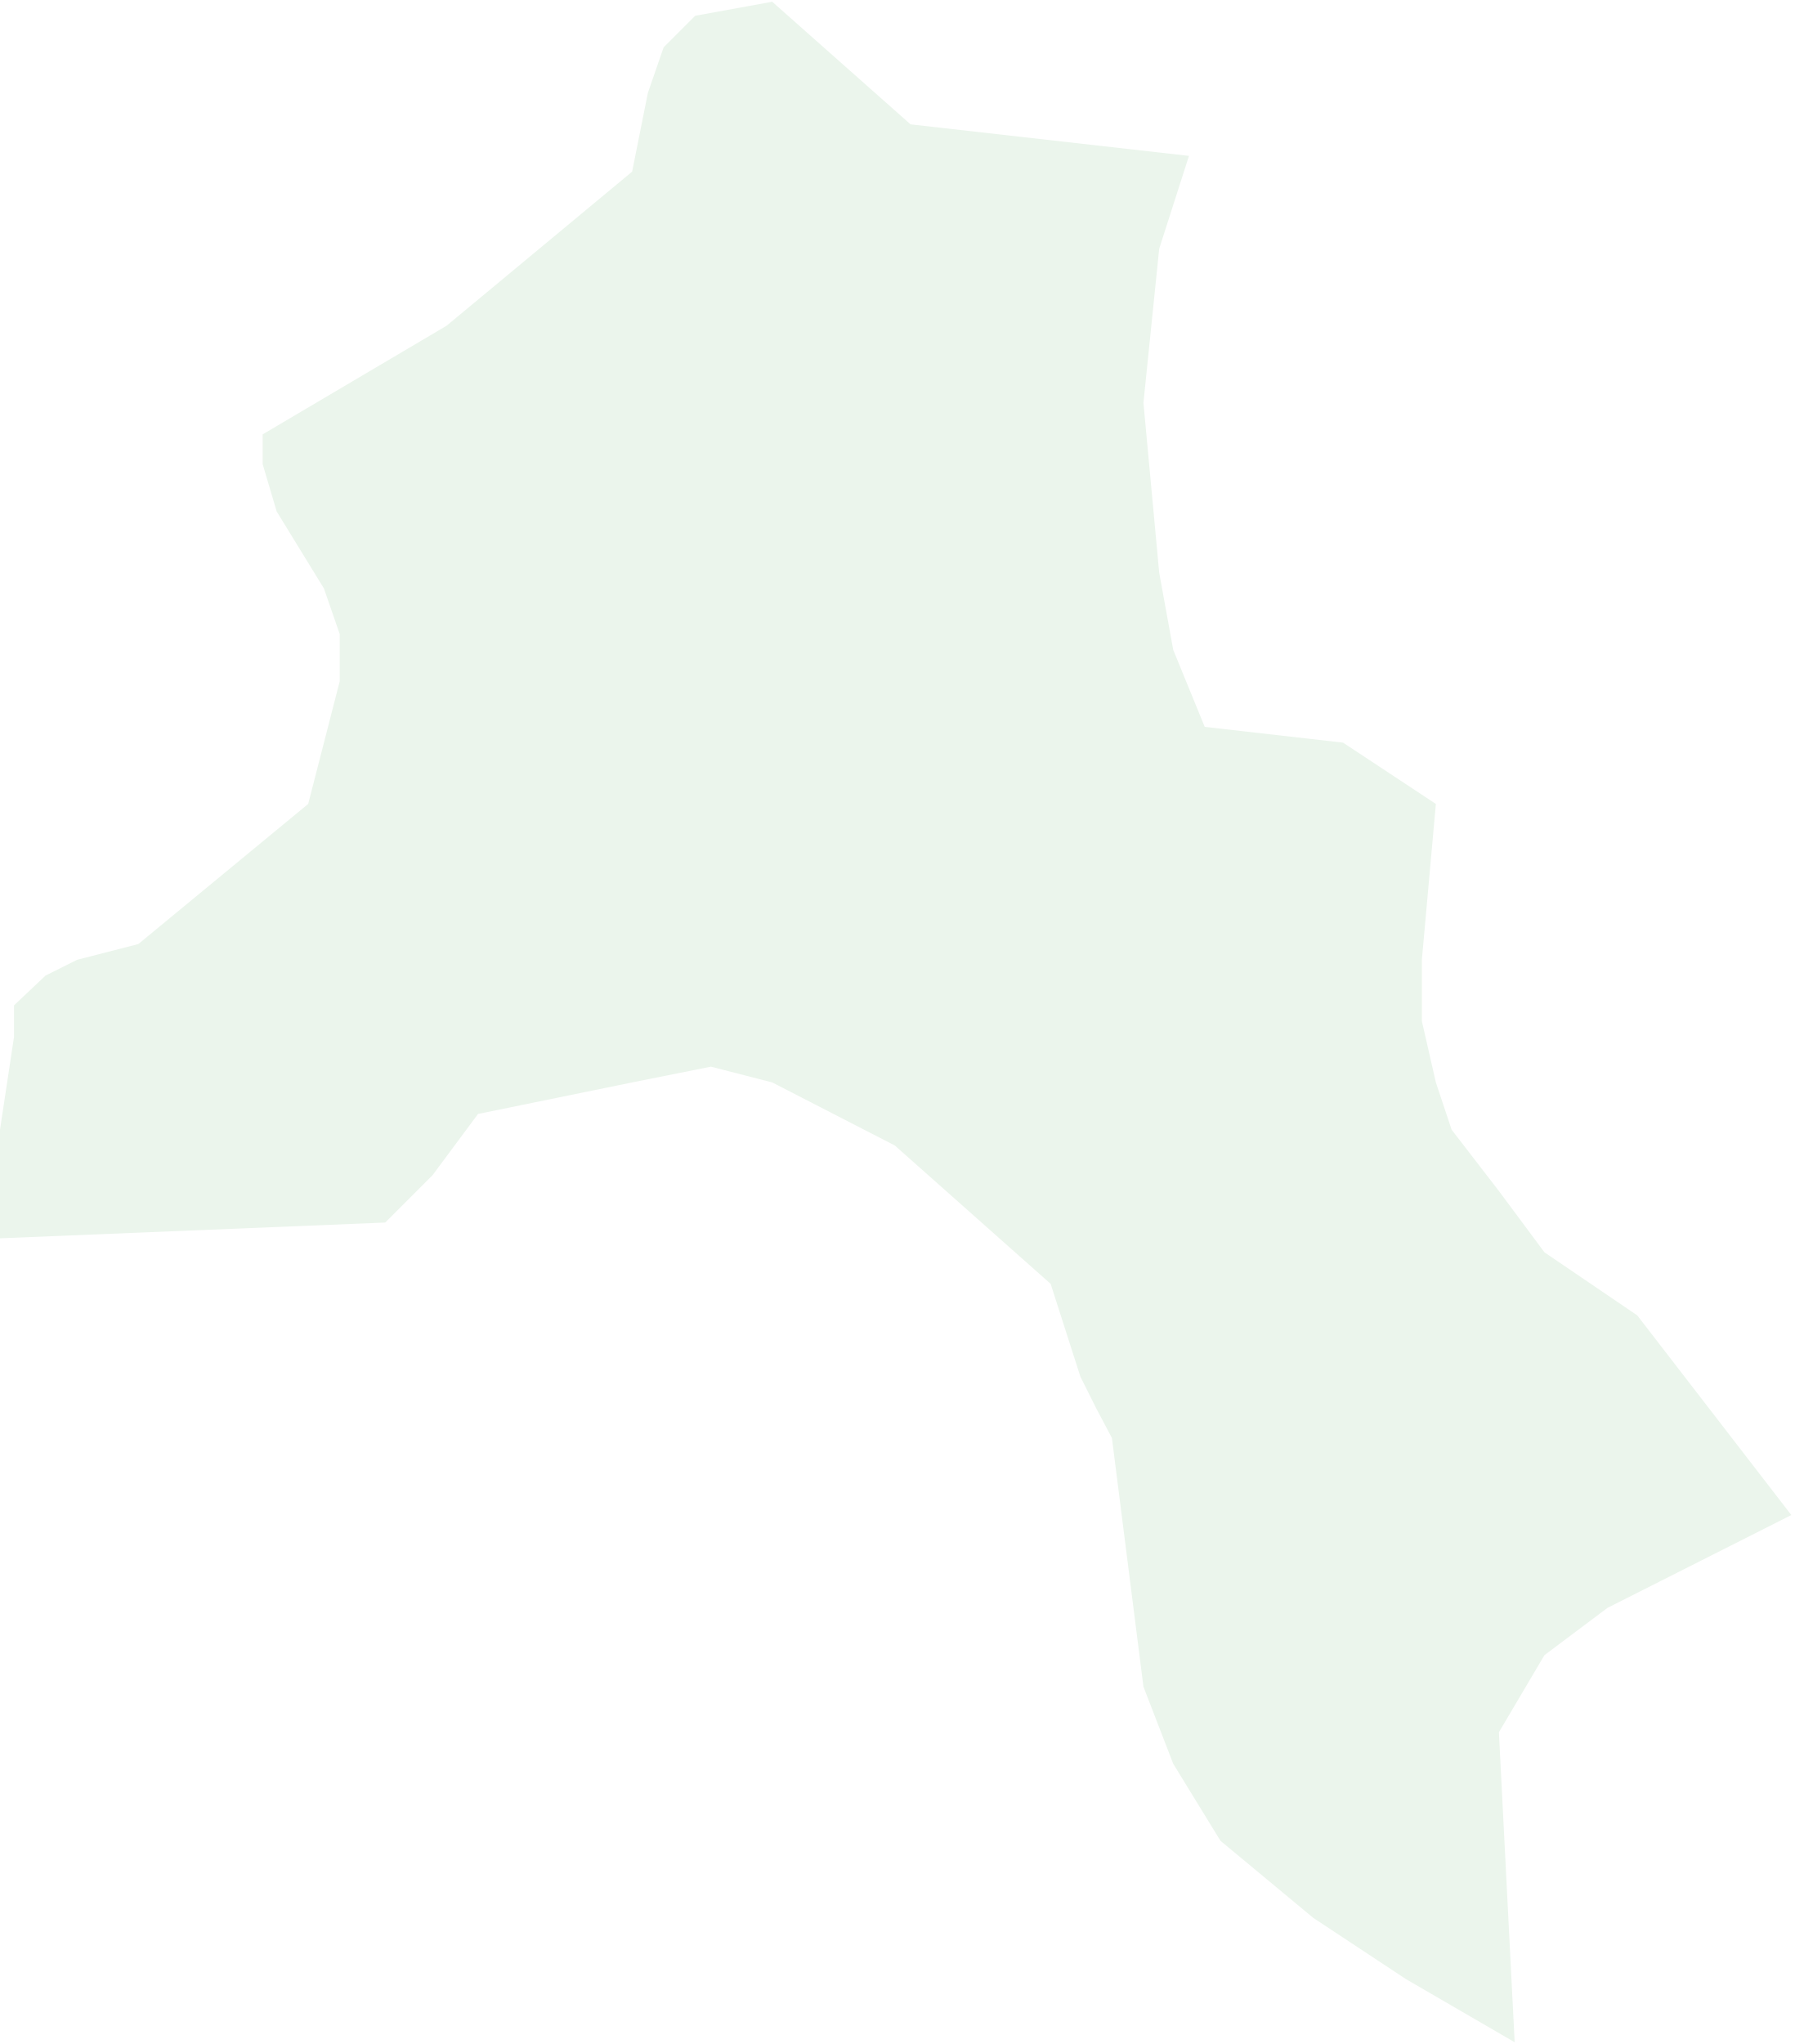
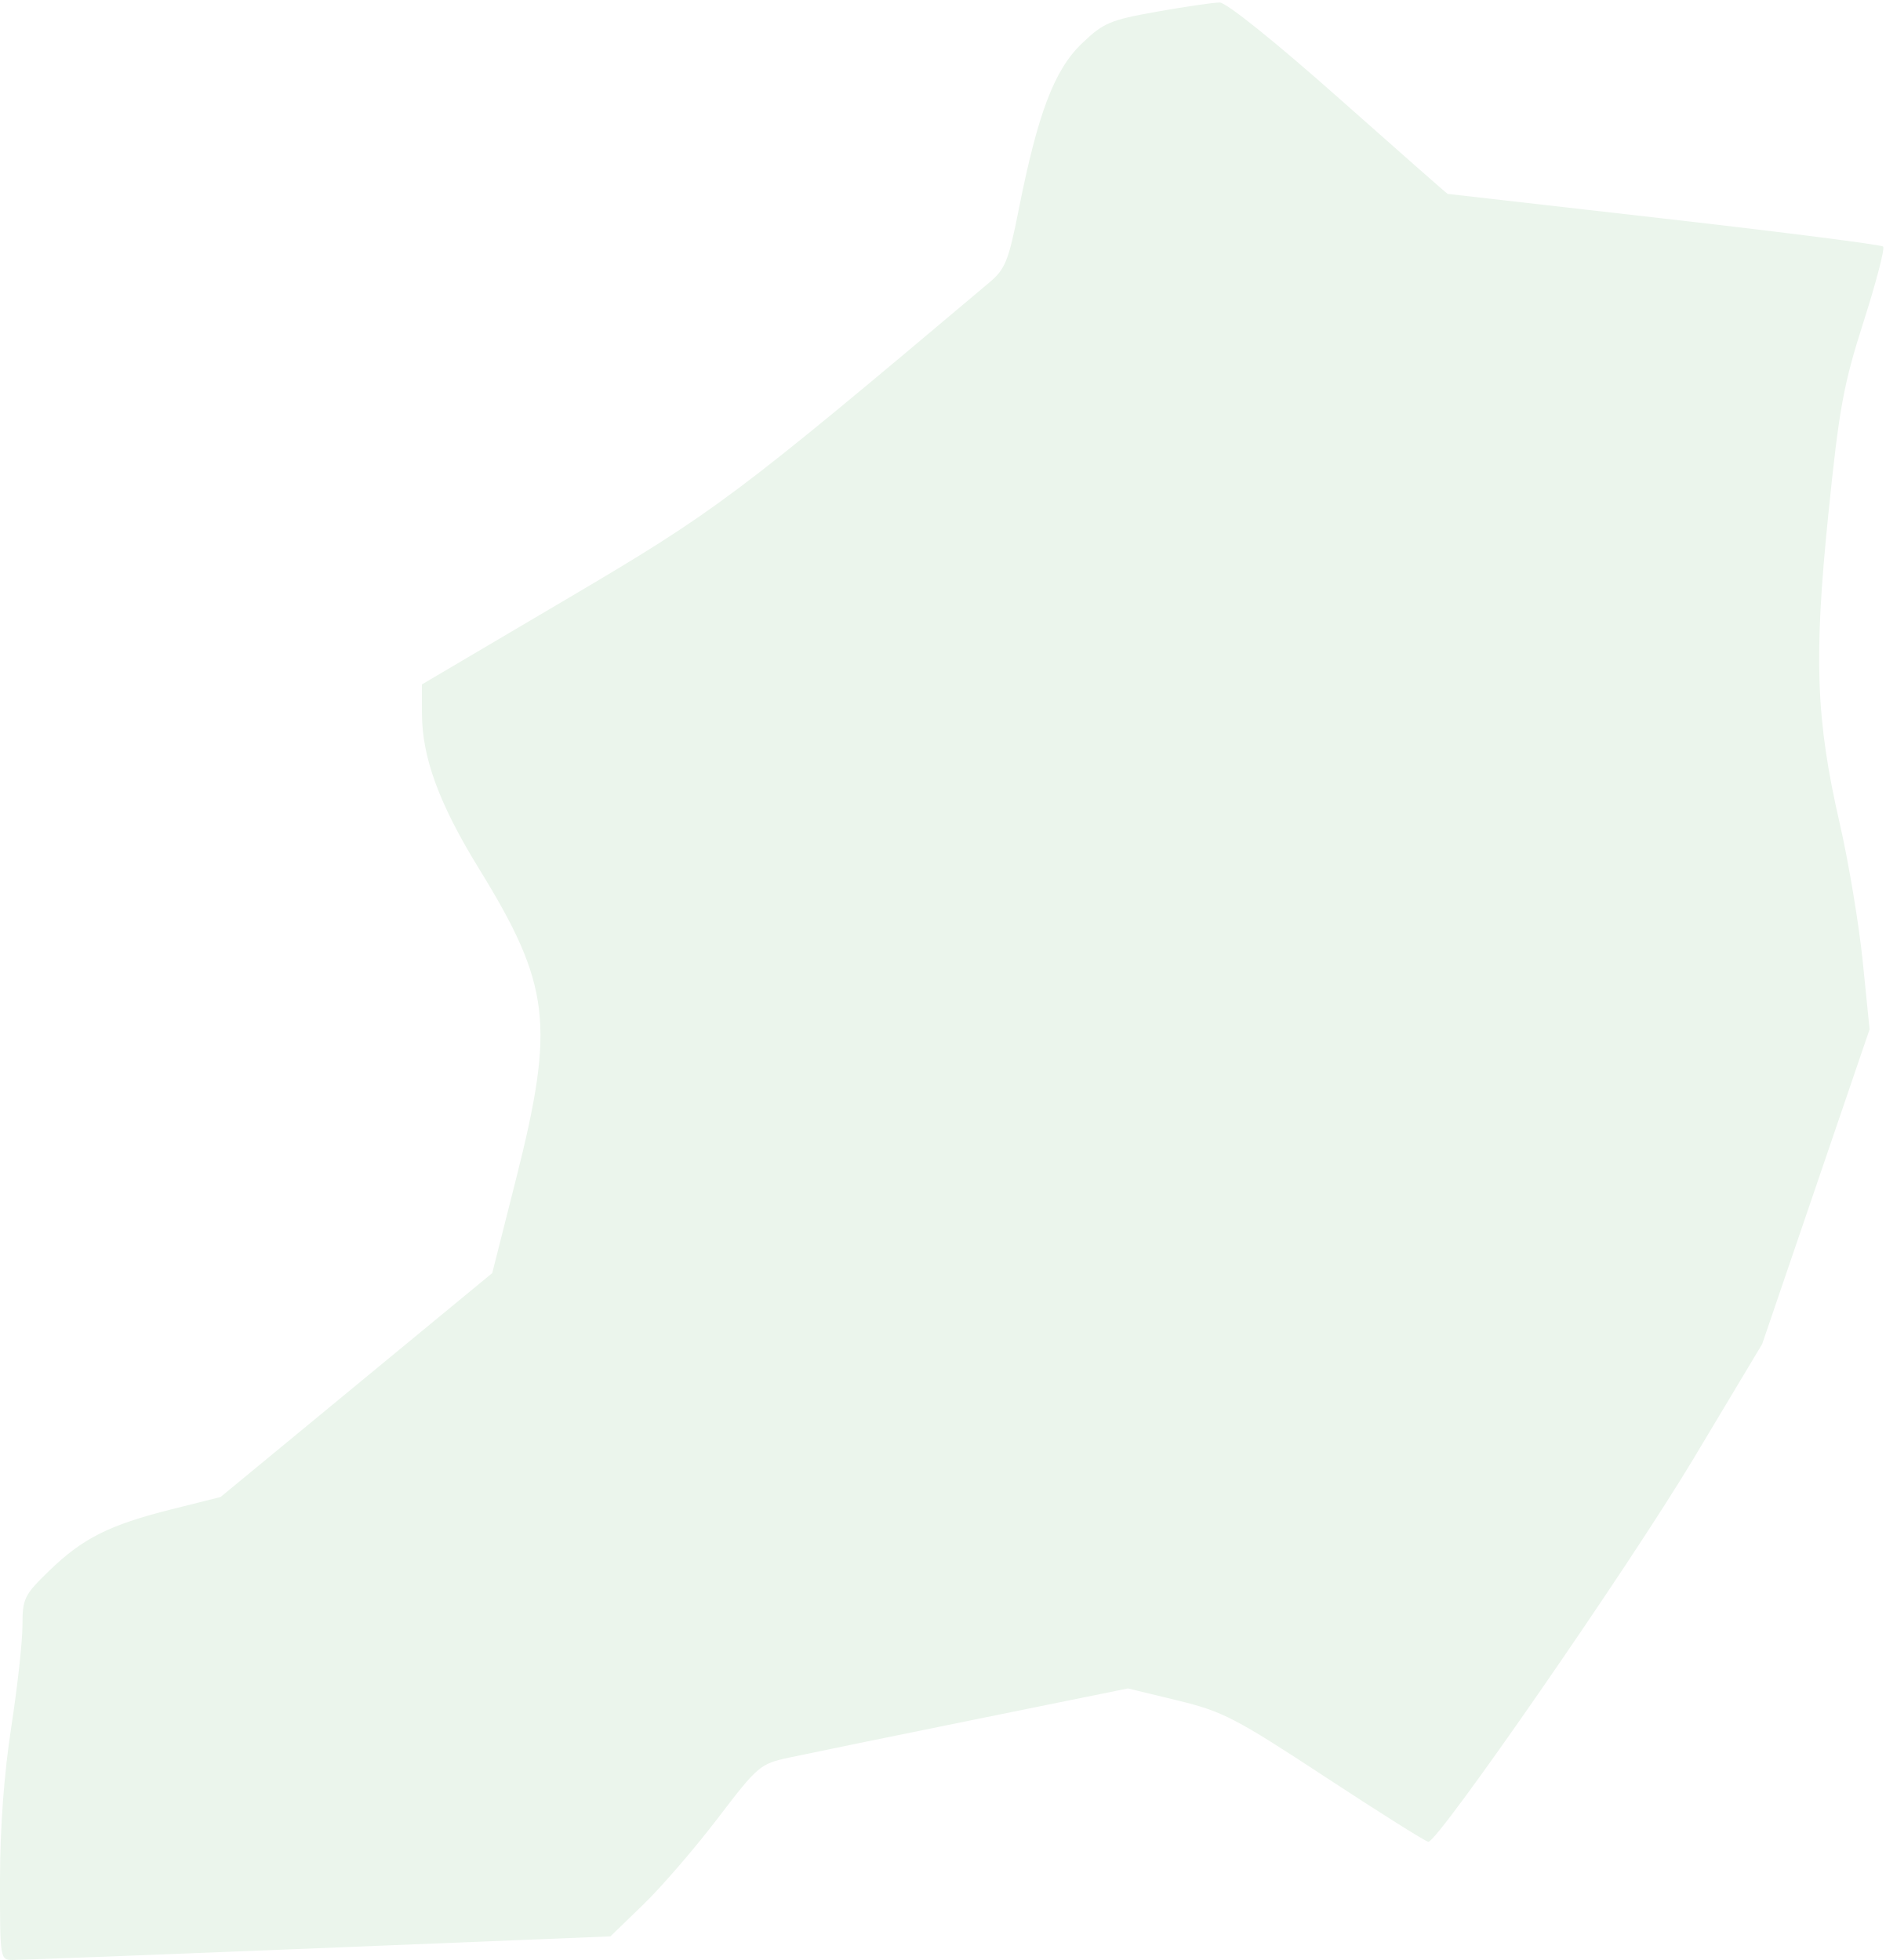
- <svg xmlns="http://www.w3.org/2000/svg" width="1025" height="1167" id="svg6805" version="1.1">
-   <defs id="defs6807" />
-   <g id="layer1" transform="translate(0,114.6378)">
-     <g transform="translate(-17629,-7336.638)" class="com.sun.star.drawing.CustomShape" id="g596">
-       <g id="g598">
-         <path style="fill:#ebf5ec;stroke:none" d="m 18494,8388 0,0 -62,-36 -53,-35 -53,-44 0,0 -27,-44 -17,-44 -9,-71 -9,-71 -9,-17 -9,-18 0,0 -17,-53 0,0 -89,-79 -35,-18 -35,-18 -35,-9 -45,9 -88,18 0,0 -26,35 -27,27 0,0 -220,9 0,0 0,-62 8,-53 0,-18 18,-17 18,-9 35,-9 0,0 97,-80 0,0 9,-35 9,-35 0,-27 -9,-26 -27,-44 -8,-27 0,-17 0,0 105,-62 53,-44 53,-44 0,0 9,-45 9,-26 18,-18 44,-8 0,0 79,70 0,0 159,18 0,0 -17,53 -9,88 9,97 8,44 18,44 0,0 79,9 0,0 53,35 0,0 -8,89 0,35 8,35 9,27 27,35 26,35 53,36 0,0 88,114 0,0 -105,53 -36,27 -26,44 0,0 9,177 0,0 0,0 z m -865,-1165 0,0 z m 1024,1165 0,0 z" id="path600" />
-         <rect style="fill:none;stroke:none" x="17629" y="7222" width="1025" height="1167" id="rect602" />
-         <rect style="fill:none;stroke:none" x="17630" y="7223" width="1024" height="1165" id="rect604" />
-       </g>
-     </g>
+ <svg xmlns="http://www.w3.org/2000/svg" width="677" height="704" id="svg3508" version="1.1">
+   <defs id="defs3510" />
+   <g id="layer1" transform="translate(0,-348.3622)">
+     <path style="fill:#ebf5ec;fill-opacity:1" d="m 0.002,1023.546 c 0.014,-18.562 1.449,-38.04 4.041,-54.829 2.211,-14.322 4.019,-30.721 4.019,-36.441 0,-9.755 0.596,-10.98 9.596,-19.713 12.014,-11.657 21.608,-16.48 43.925,-22.077 l 17.614,-4.418 48.78,-40.218 48.78,-40.218 8.531,-33.727 c 14.066,-55.609 12.375,-69.808 -13.278,-111.509 -14.351,-23.329 -20.468,-39.994 -20.491,-55.829 l -0.015,-10.372 52.023,-30.685 c 53.717,-31.684 60.091,-36.459 151.687,-113.632 5.77,-4.861 6.927,-7.727 10.605,-26.264 6.853,-34.537 12.765,-50.115 22.605,-59.566 7.809,-7.5 10.145,-8.494 27.02,-11.495 10.16,-1.807 20.302,-3.285 22.538,-3.285 2.397,0 19.955,14.098 42.773,34.345 21.289,18.89 38.876,34.366 39.081,34.391 0.206,0.025 35.203,4.02 77.773,8.877 42.569,4.857 77.943,9.375 78.608,10.04 0.665,0.665 -2.494,12.808 -7.021,26.984 -7.243,22.683 -8.76,30.978 -12.653,69.169 -5.274,51.746 -4.457,73.849 4.109,111.158 3.189,13.89 6.902,36.188 8.251,49.553 l 2.452,24.299 -19.29,56.523 -19.29,56.523 -24.797,41.407 c -22.934,38.297 -91.494,137.371 -95.061,137.371 -0.858,0 -17.479,-10.454 -36.936,-23.231 -32.403,-21.278 -36.871,-23.593 -53.154,-27.544 l -17.777,-4.313 -55.558,11.278 c -30.557,6.203 -60.36,12.315 -66.228,13.582 -10.312,2.228 -11.17,2.96 -25.557,21.822 -8.188,10.734 -20.206,24.661 -26.706,30.948 l -11.818,11.431 -105.056,4.253 c -57.781,2.339 -107.101,4.241 -109.602,4.226 -4.501,-0.027 -4.545,-0.309 -4.524,-28.816 z" id="path3535" />
  </g>
</svg>
